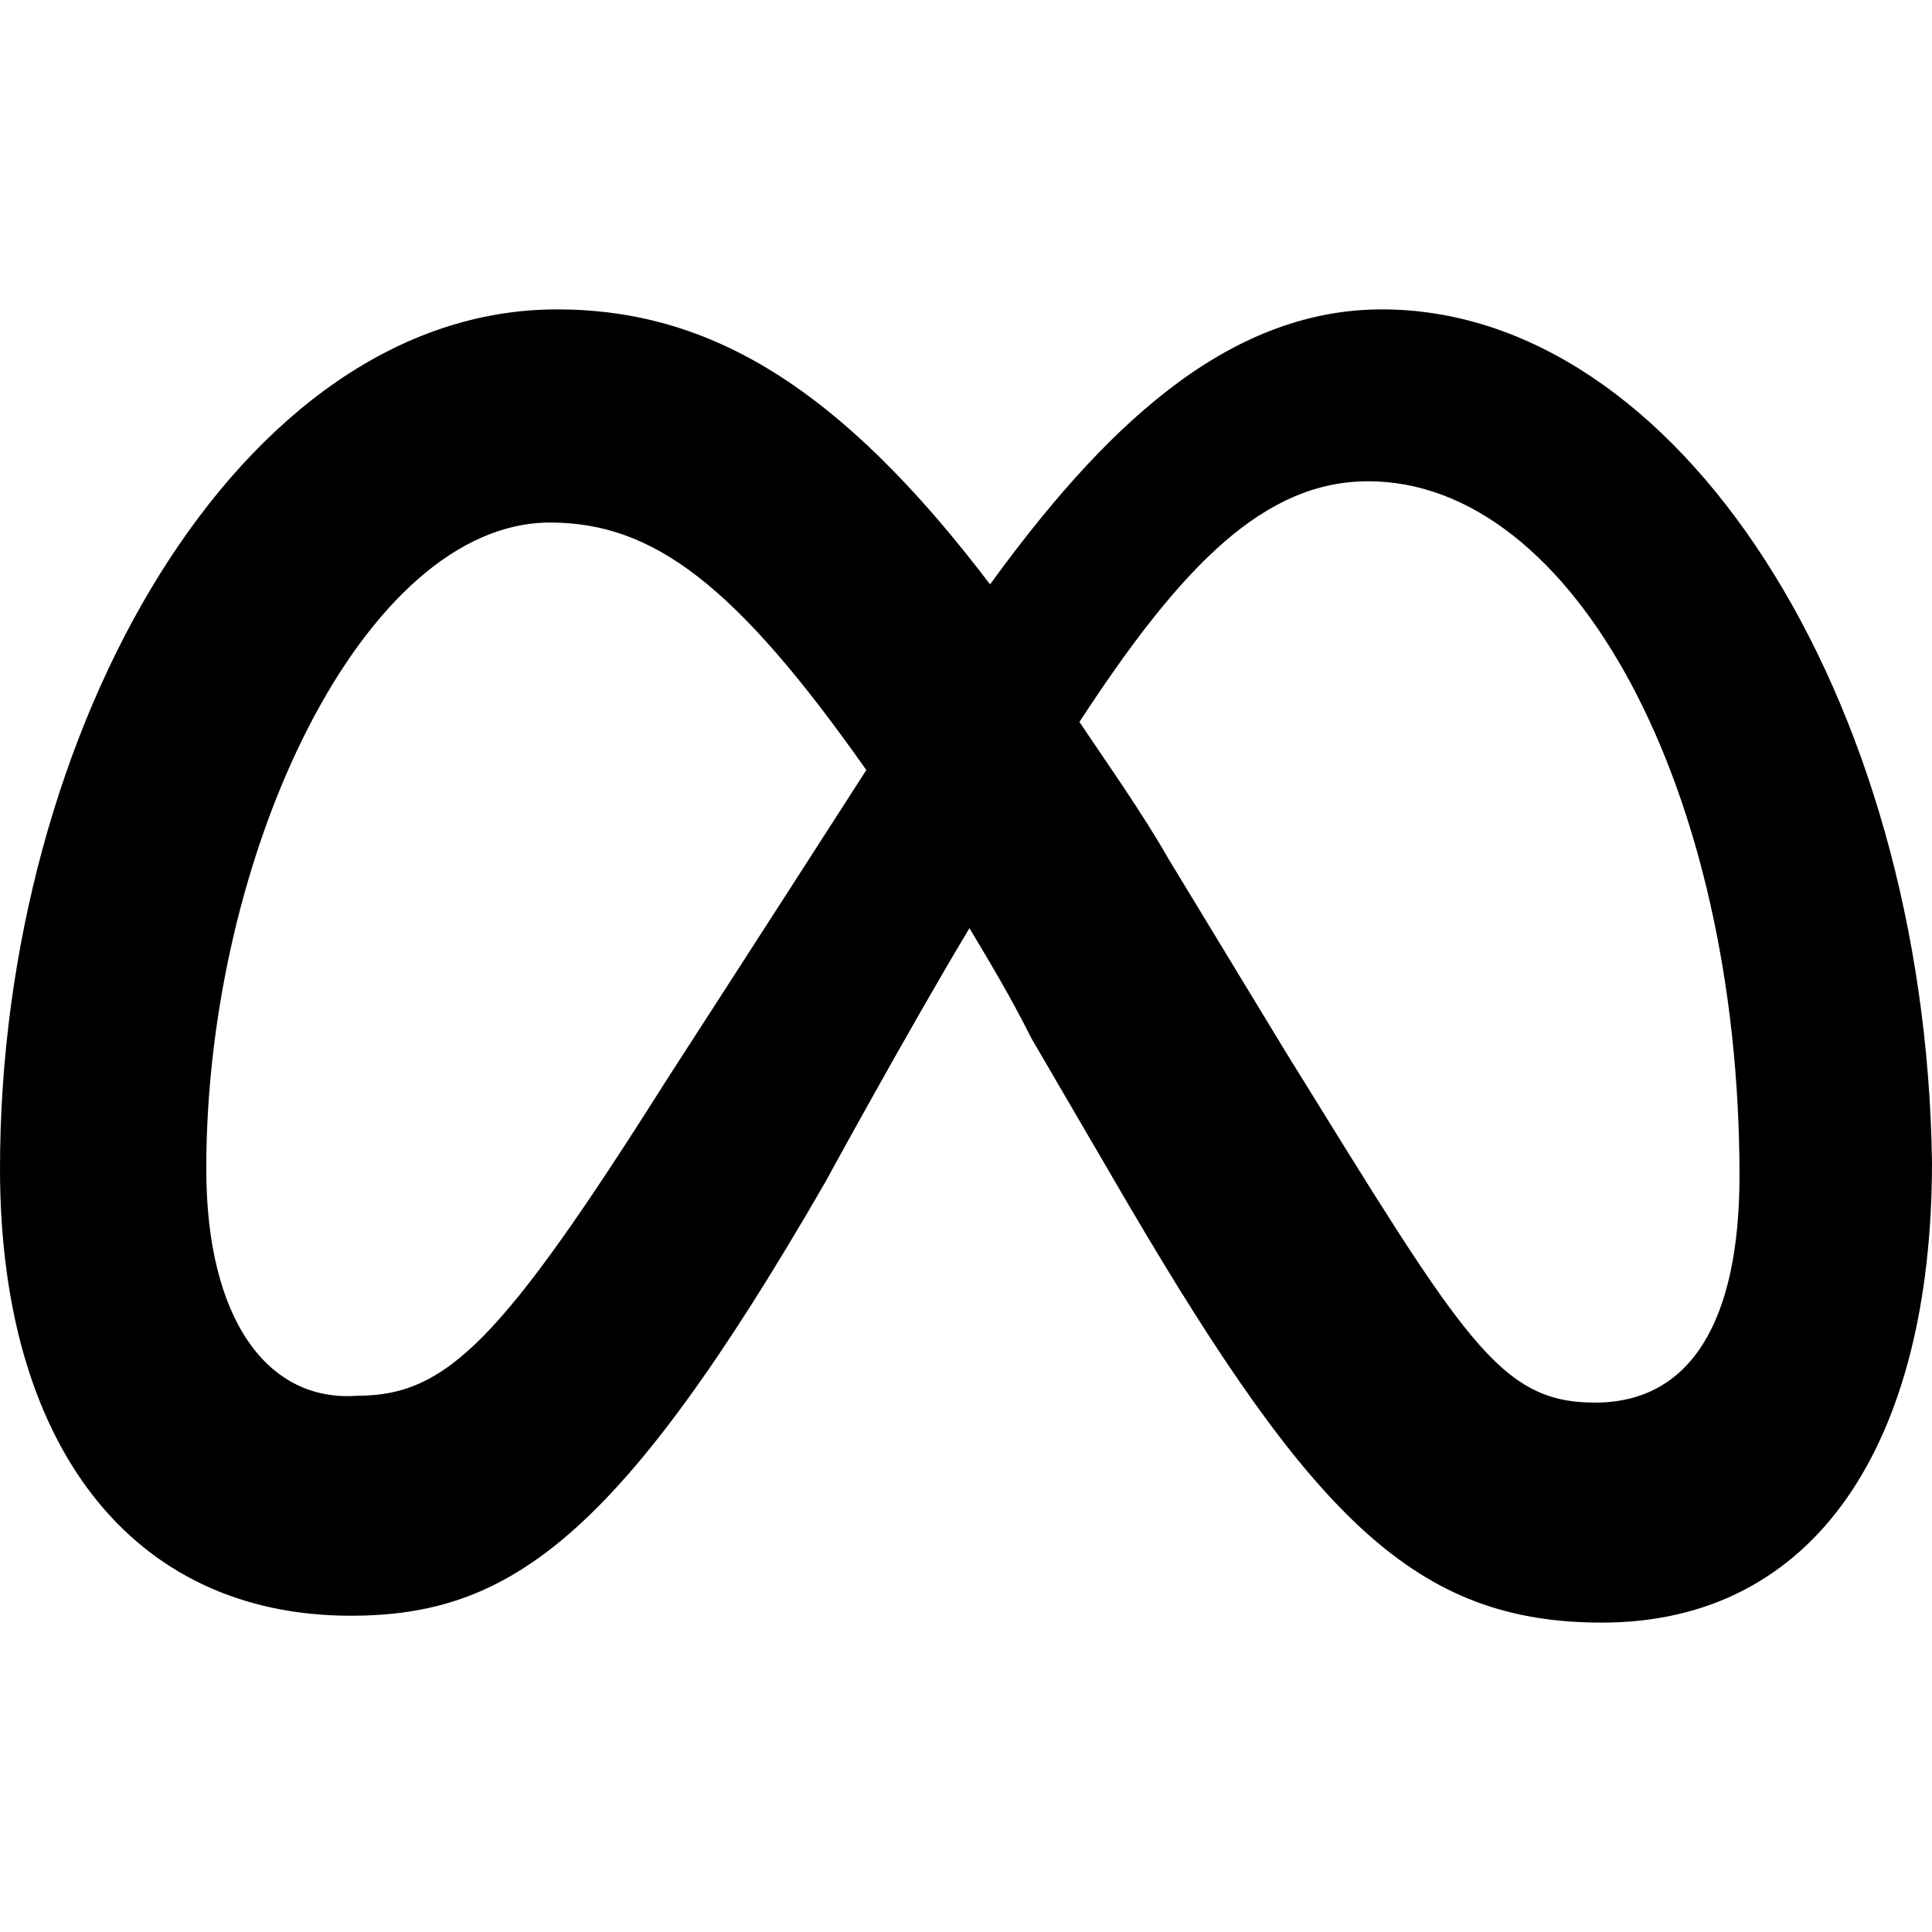
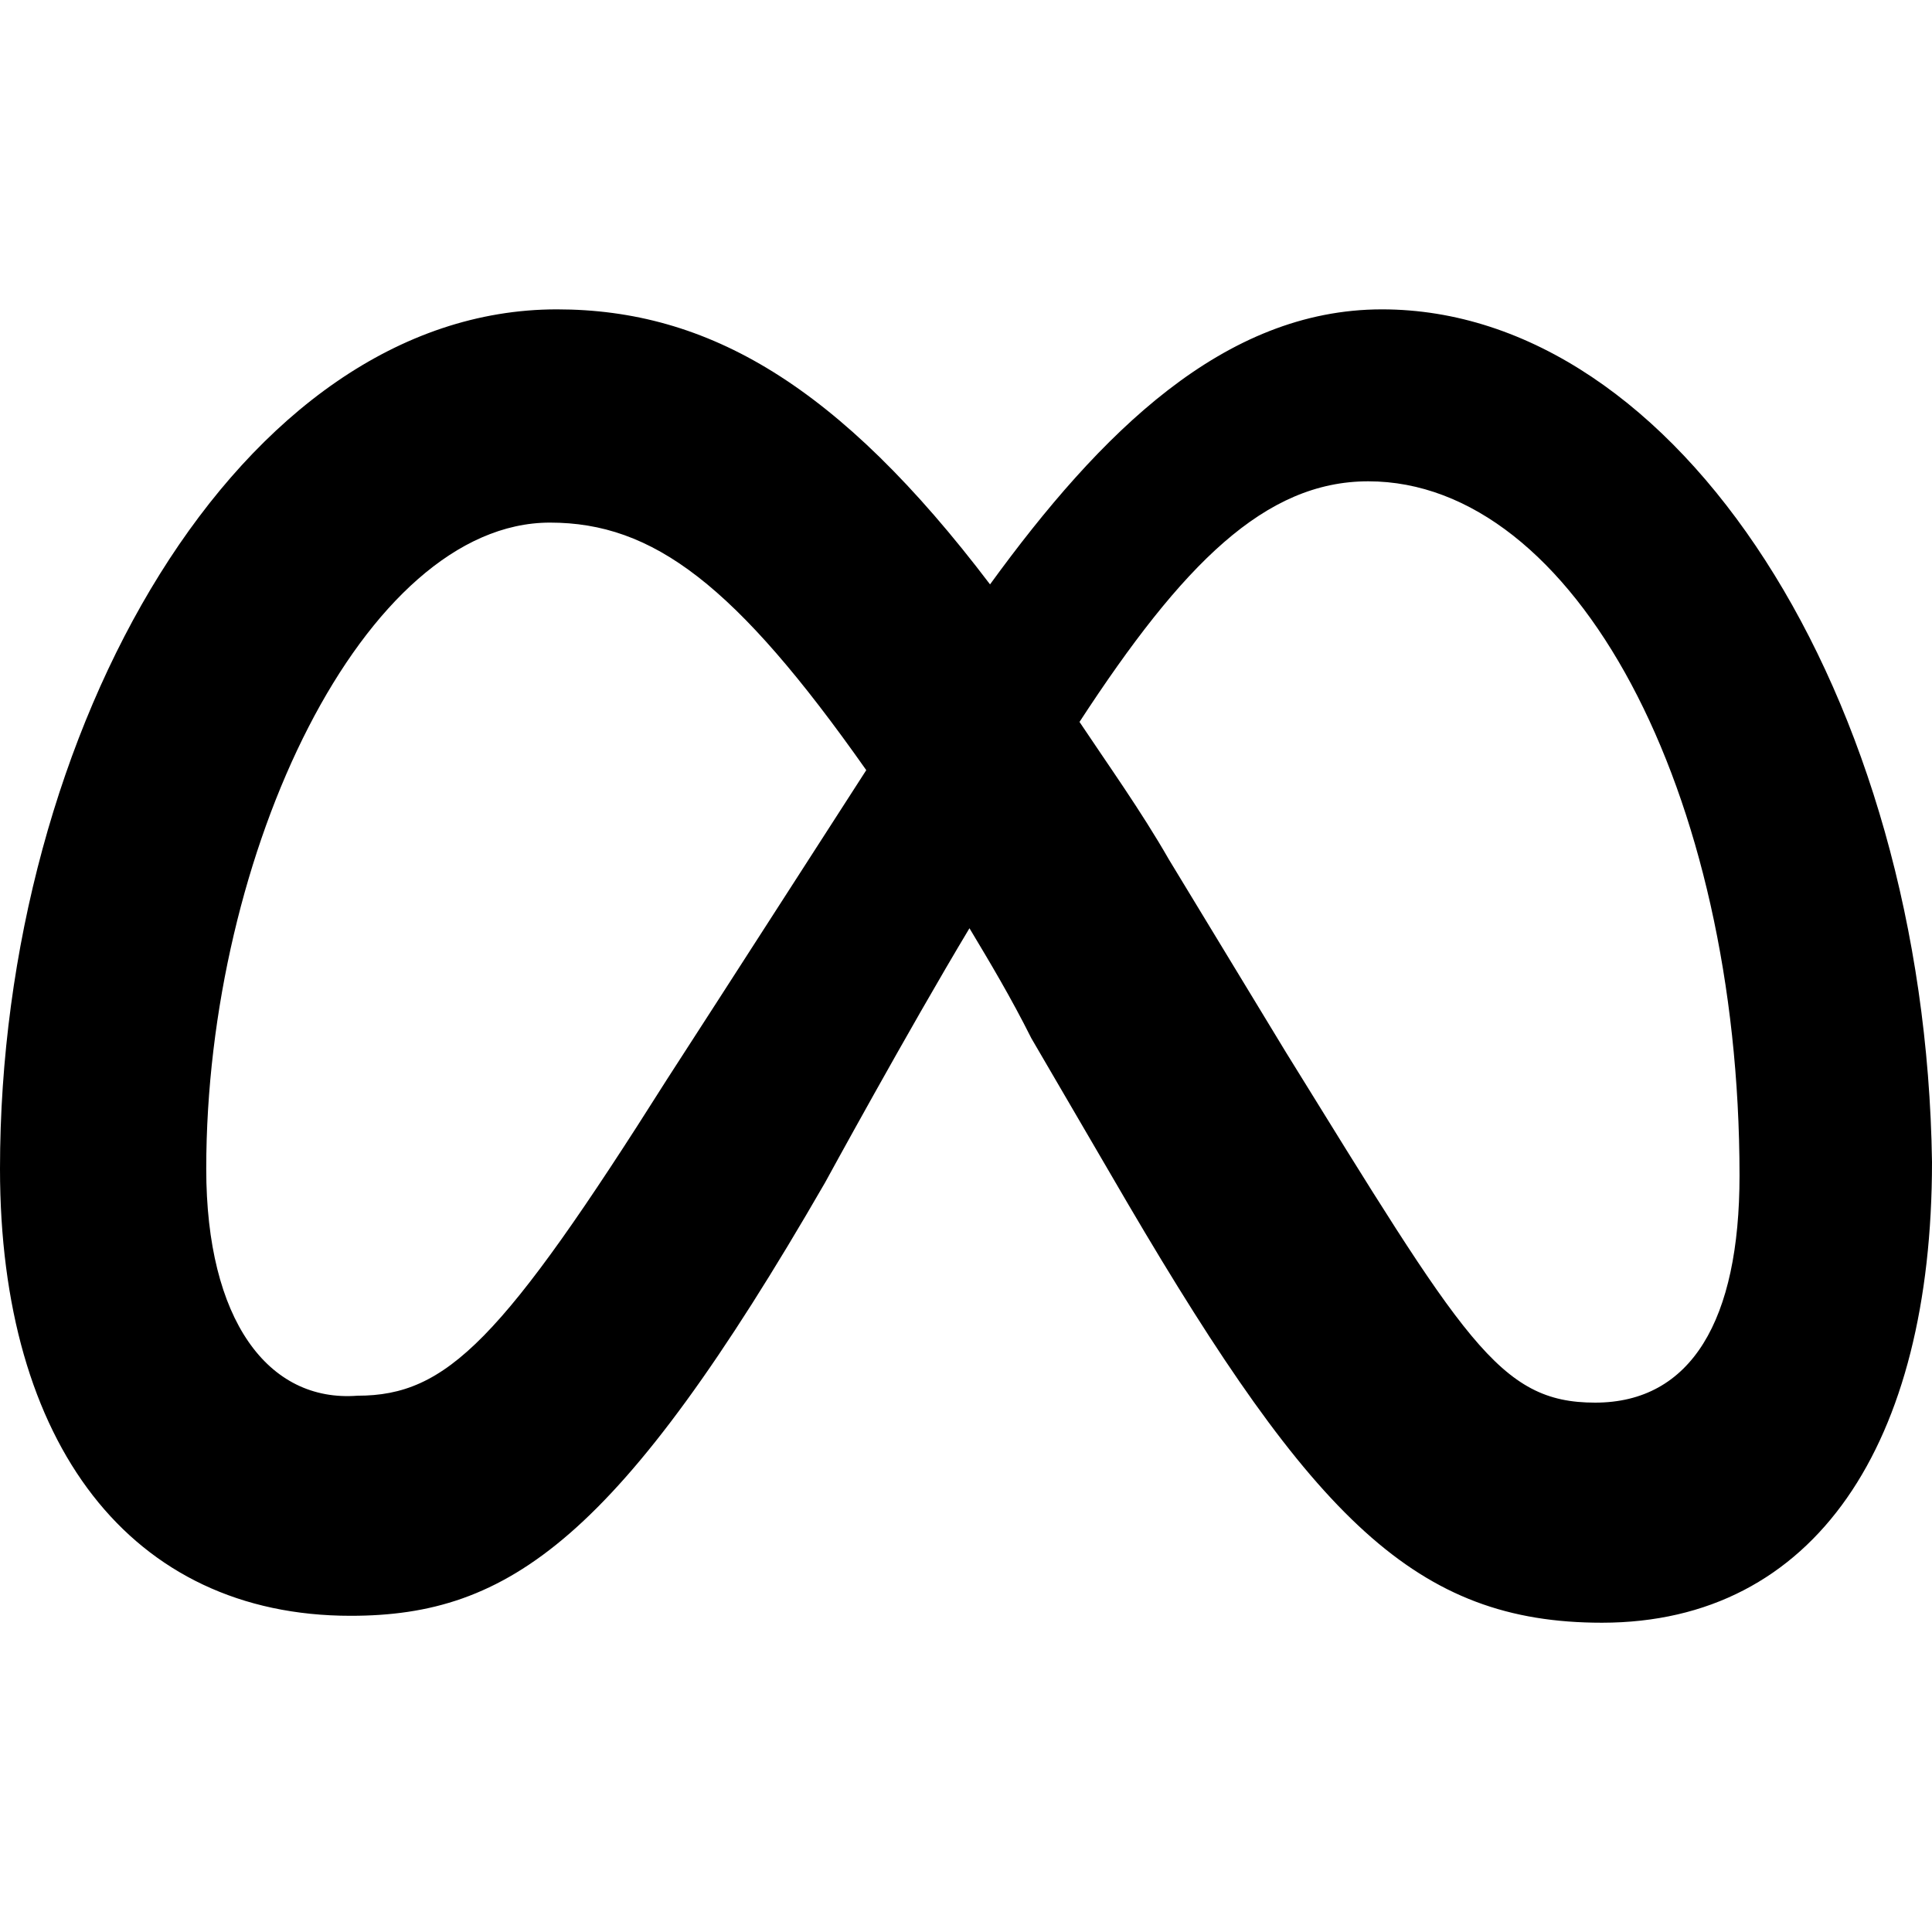
- <svg xmlns="http://www.w3.org/2000/svg" fill="#000000" width="64" height="64" viewBox="0 0 64 64" id="Camada_1" version="1.1" xml:space="preserve">
+ <svg xmlns="http://www.w3.org/2000/svg" fill="#000000" width="24" height="24" viewBox="0 0 24 24" id="Camada_1" version="1.1" xml:space="preserve">
  <defs id="defs1" />
-   <path d="m 6.833,38.719 c 0,-10.477 5.238,-21.409 11.388,-21.409 3.416,0 6.149,2.05 10.477,8.199 -4.1,6.377 -6.605,10.249 -6.605,10.249 C 16.626,44.413 14.804,46.235 11.843,46.235 8.883,46.463 6.833,43.73 6.833,38.719 m 35.758,-3.872 -3.872,-6.377 c -0.911,-1.594 -2.05,-3.189 -2.961,-4.555 3.416,-5.238 6.149,-7.972 9.566,-7.972 6.833,0 12.299,10.249 12.299,23.004 0,4.783 -1.594,7.516 -4.783,7.516 -3.189,0 -4.327,-2.05 -10.249,-11.616 M 32.797,19.359 C 27.786,12.754 23.459,10.249 18.448,10.249 7.972,10.249 0,24.142 0,38.719 c 0,9.11 4.327,14.804 11.616,14.804 5.238,0 8.883,-2.505 15.715,-14.349 0,0 2.733,-5.011 4.783,-8.427 0.683,1.139 1.367,2.278 2.05,3.644 l 3.189,5.466 C 43.502,50.335 46.918,53.751 53.068,53.751 60.128,53.751 64,47.829 64,38.491 63.772,23.004 55.573,10.249 45.779,10.249 c -5.238,0 -9.338,4.1 -12.982,9.11" id="path1" style="stroke-width:2.278" />
+   <path d="m 2.562,14.52 c 0,-3.929 1.964,-8.028 4.27,-8.028 1.281,0 2.306,0.769 3.929,3.075 C 9.224,11.957 8.285,13.409 8.285,13.409 6.235,16.655 5.552,17.338 4.441,17.338 3.331,17.423 2.562,16.399 2.562,14.52 M 15.972,13.068 14.52,10.676 c -0.342,-0.598 -0.769,-1.196 -1.11,-1.708 1.281,-1.964 2.306,-2.989 3.587,-2.989 2.562,0 4.612,3.843 4.612,8.626 0,1.794 -0.598,2.819 -1.794,2.819 -1.196,0 -1.623,-0.769 -3.843,-4.356 M 12.299,7.26 C 10.42,4.783 8.797,3.843 6.918,3.843 2.989,3.843 0,9.053 0,14.52 c 0,3.416 1.623,5.552 4.356,5.552 1.964,0 3.331,-0.94 5.893,-5.381 0,0 1.025,-1.879 1.794,-3.16 0.256,0.427 0.512,0.854 0.769,1.367 l 1.196,2.05 c 2.306,3.929 3.587,5.21 5.893,5.21 C 22.548,20.157 24,17.936 24,14.434 23.915,8.626 20.84,3.843 17.167,3.843 c -1.964,0 -3.502,1.537 -4.868,3.416" id="path1" style="stroke-width:0.854" fill="currentColor" />
</svg>
